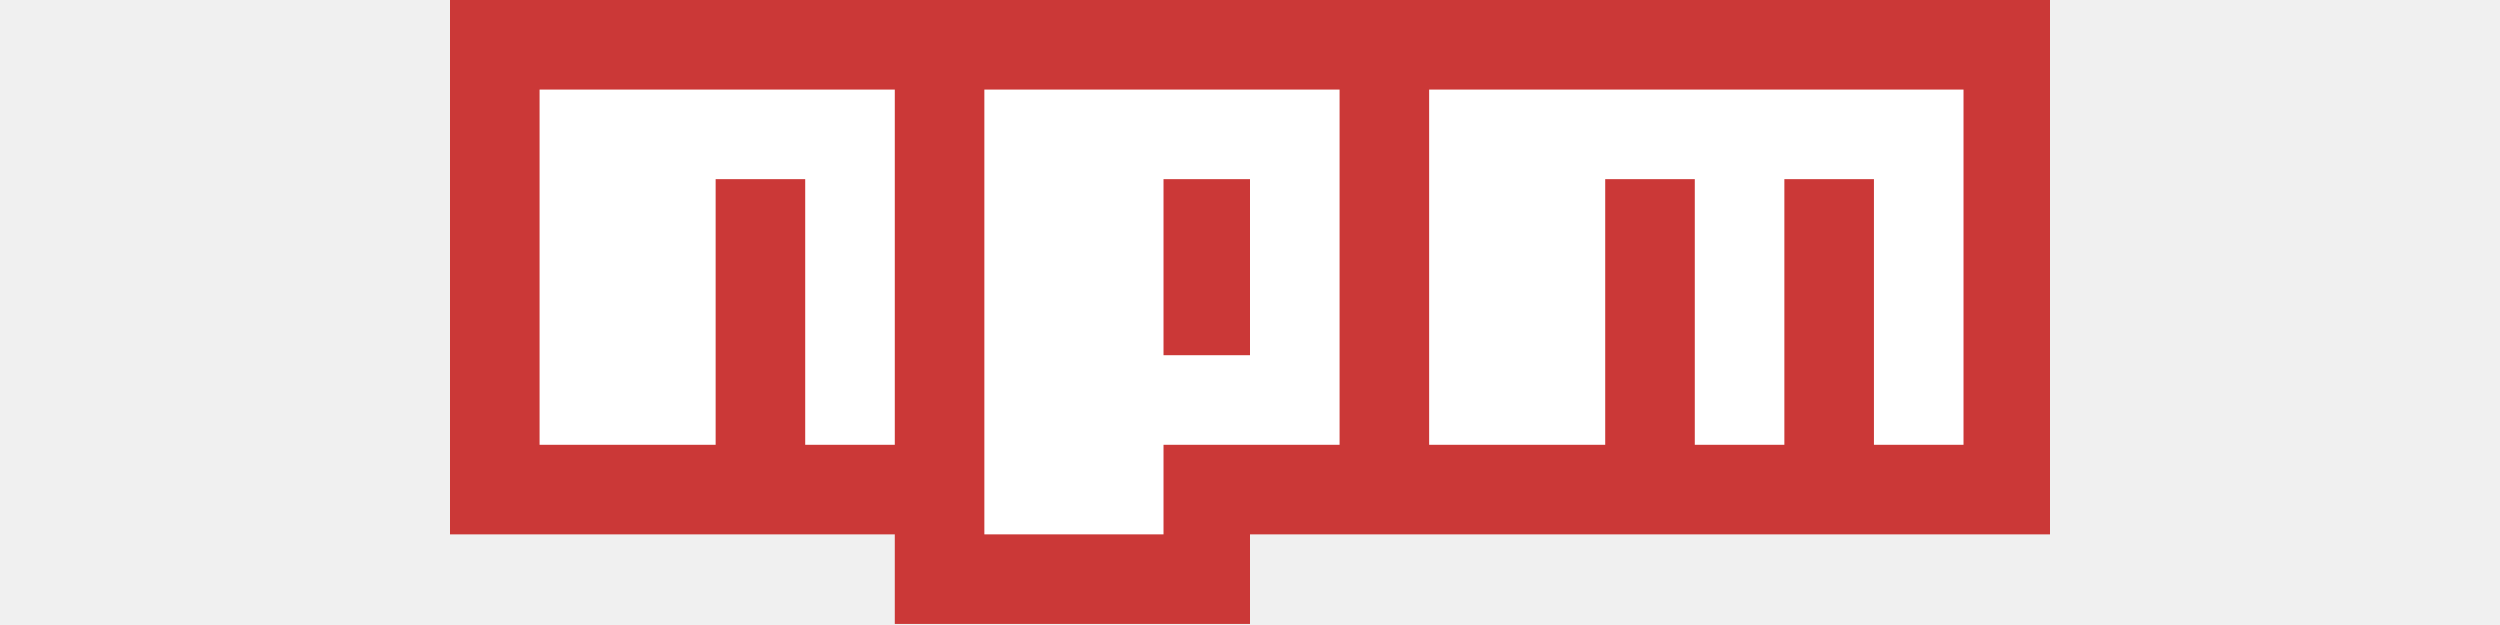
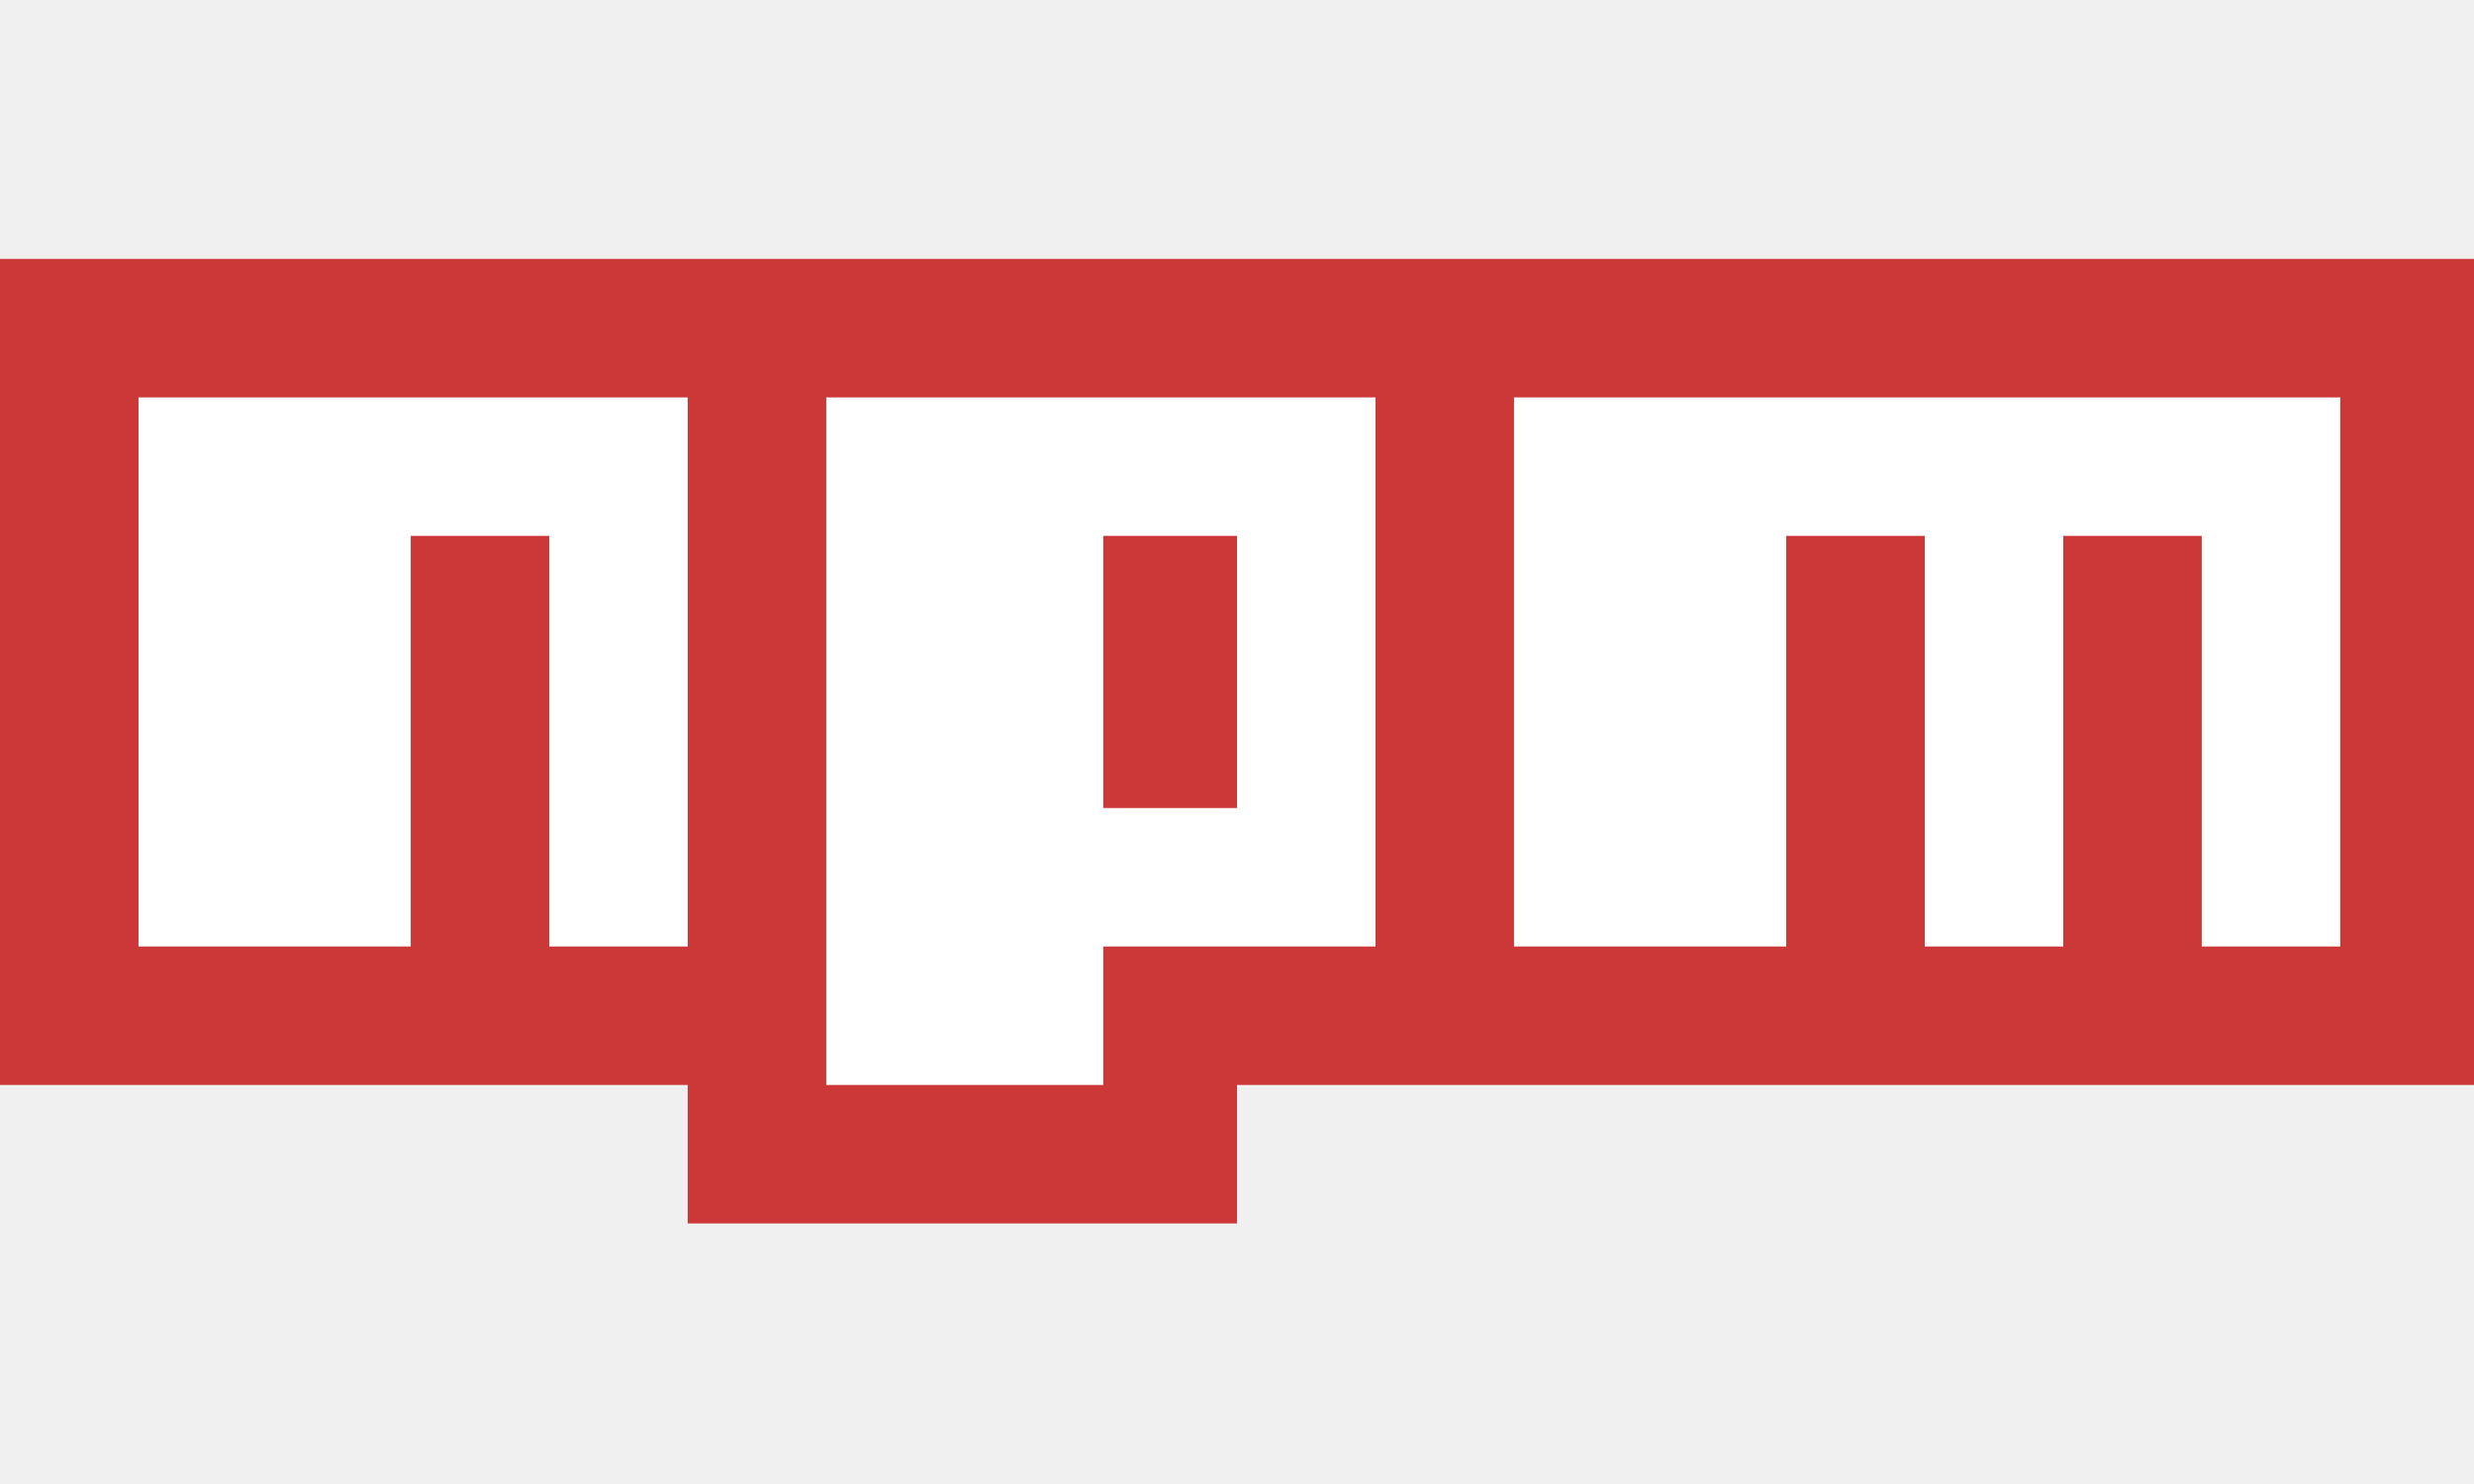
- <svg xmlns="http://www.w3.org/2000/svg" width="40px" height="10px" viewBox="0 0 256 100" version="1.1" preserveAspectRatio="xMidYMid">
+ <svg xmlns="http://www.w3.org/2000/svg" width="40px" height="24px" viewBox="0 0 256 100" version="1.1" preserveAspectRatio="xMidYMid">
  <g>
    <path d="M0,0 L0,85.498 L71.166,85.498 L71.166,99.83 L128,99.83 L128,85.498 L256,85.498 L256,0 L0,0 L0,0 Z" fill="#CB3837" />
    <path d="M42.502,14.332 L14.332,14.332 L14.332,28.664 L14.332,71.166 L42.502,71.166 L42.502,28.664 L56.834,28.664 L56.834,71.166 L71.166,71.166 L71.166,28.664 L71.166,14.332 L42.502,14.332 L42.502,14.332 Z" fill="#FFFFFF" />
    <path d="M85.498,14.332 L85.498,68.201 L85.498,71.166 L85.498,85.498 L114.162,85.498 L114.162,71.166 L142.332,71.166 L142.332,14.332 L85.498,14.332 L85.498,14.332 Z M128,56.834 L114.162,56.834 L114.162,28.664 L128,28.664 L128,56.834 L128,56.834 Z" fill="#FFFFFF" />
    <path d="M184.834,14.332 L156.664,14.332 L156.664,28.664 L156.664,71.166 L184.834,71.166 L184.834,28.664 L199.166,28.664 L199.166,71.166 L213.498,71.166 L213.498,28.664 L227.83,28.664 L227.83,71.166 L242.162,71.166 L242.162,28.664 L242.162,15.32 L242.162,14.332 L184.834,14.332 L184.834,14.332 Z" fill="#FFFFFF" />
  </g>
</svg>
